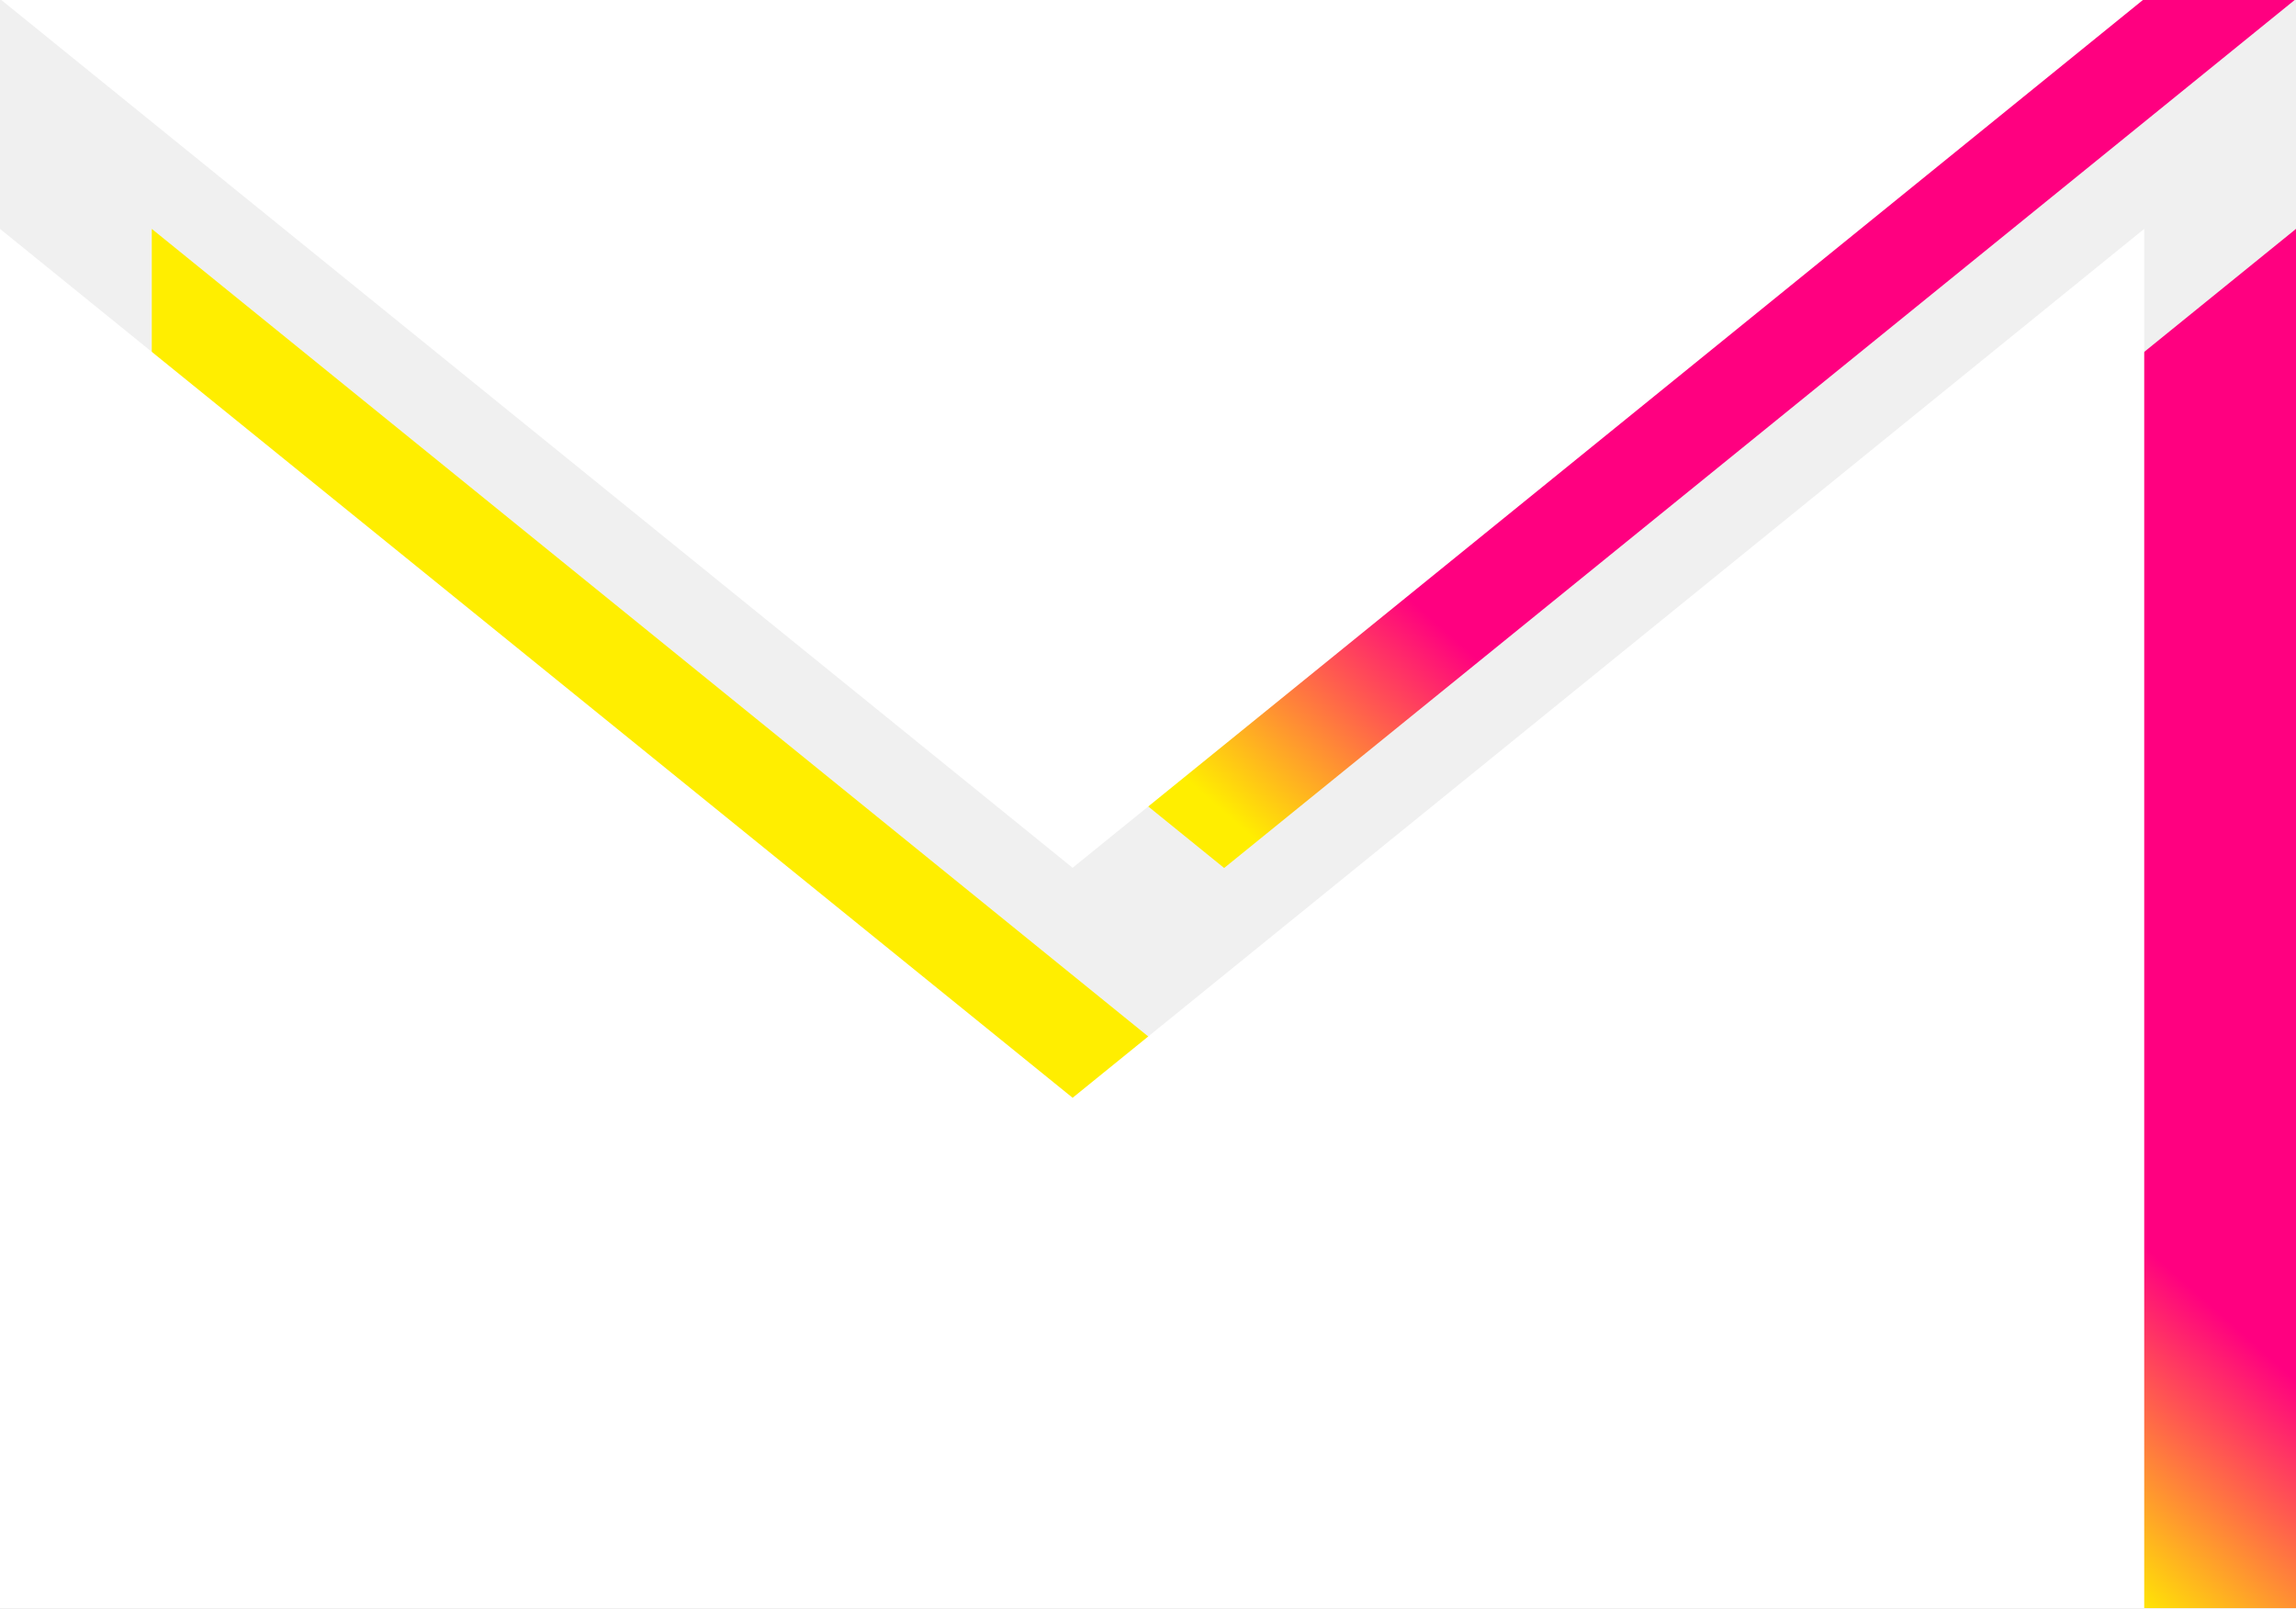
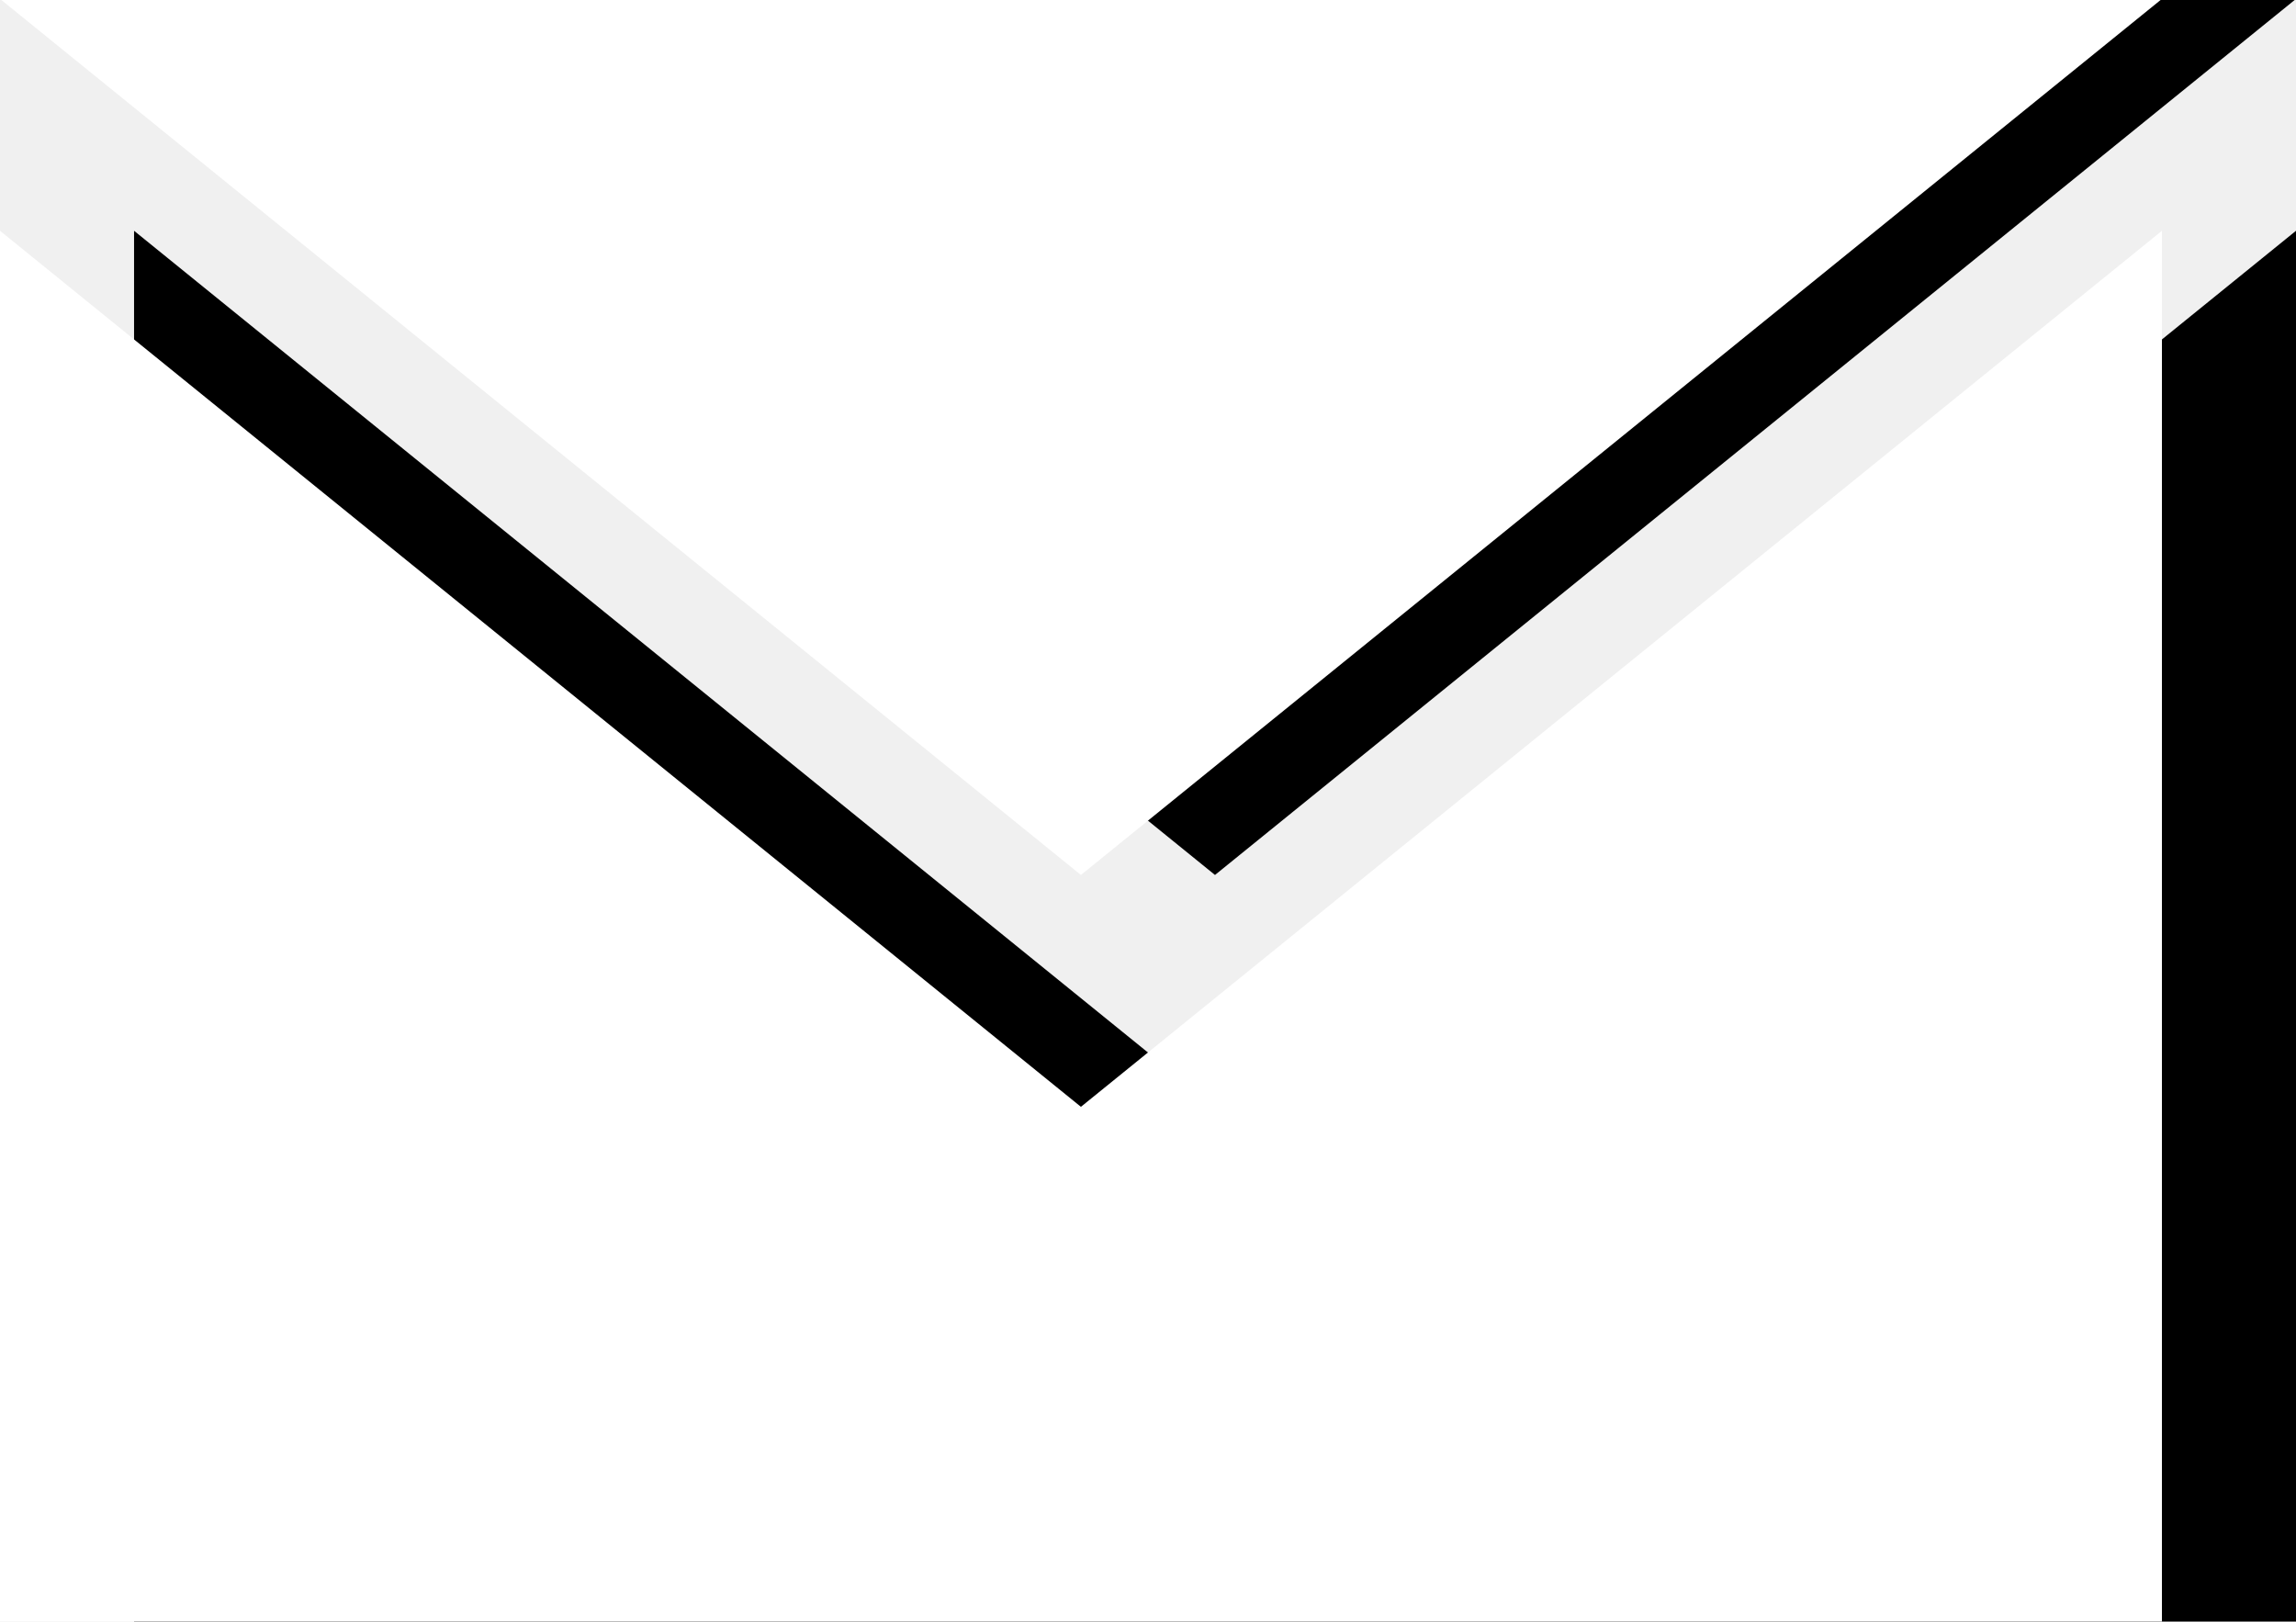
- <svg xmlns="http://www.w3.org/2000/svg" id="Component_2_1" data-name="Component 2 – 1" width="22.69" height="15.893" viewBox="0 0 22.69 15.893">
+ <svg xmlns="http://www.w3.org/2000/svg" width="25.689" height="18.142" viewBox="0 0 25.689 18.142">
  <defs>
-     <linearGradient id="linear-gradient-email-dark" x1="1.591" y1="-0.638" x2="-0.26" y2="1.462" gradientUnits="userSpaceOnUse">
-       <stop offset="0%" stop-color="#ff0080">
-         <animate attributeName="stop-color" values="#ff0080; #fe0; #ff0080" dur="5s" repeatCount="indefinite" />
-       </stop>
-       <stop offset="100%" stop-color="#fe0">
-         <animate attributeName="stop-color" values="#fe0; #ff0080; #fe0" dur="5s" repeatCount="indefinite" />
-       </stop>
+     <linearGradient id="linear-gradient-email-dark" x1="1.591" y1="-0.638" x2="-0.26" y2="1.462" gradientUnits="objectBoundingBox">
+       <stop offset="0" stop-color="#fe0" />
+       <stop offset="0.502" stop-color="#ff803b" />
+       <stop offset="1" stop-color="#ff0080" />
    </linearGradient>
  </defs>
-   <g id="Group_44" data-name="Group 44">
-     <path id="iconmonstr-email-3" d="M10.595,11.576.013,3H21.177L10.6,11.576Zm0,2.273L0,5.262v13.63H21.19V5.262Z" transform="translate(1.5 -3)" fill="url(#linear-gradient-email-dark)" />
-     <path id="iconmonstr-email-3-2" data-name="iconmonstr-email-3" d="M10.6,11.576.013,3H21.177L10.6,11.576Zm0,2.273L0,5.262v13.63H21.19V5.262Z" transform="translate(0 -3)" fill="#fff" />
+   <g id="Group_53" data-name="Group 53" transform="translate(-62.967 -496.28)">
+     <g id="Group_44" data-name="Group 44" transform="translate(-4.663 135.08)">
+       <path id="iconmonstr-email-3" d="M12.094,12.789.015,3H24.174L12.094,12.789Zm0,2.594L0,5.582v15.56H24.189V5.582Z" transform="translate(69.13 358.2)" />
+       <path id="iconmonstr-email-3-2" data-name="iconmonstr-email-3" d="M12.094,12.789.015,3H24.174L12.094,12.789Zm0,2.594L0,5.582v15.56H24.189V5.582Z" transform="translate(67.63 358.2)" fill="#fff" />
+     </g>
  </g>
</svg>
